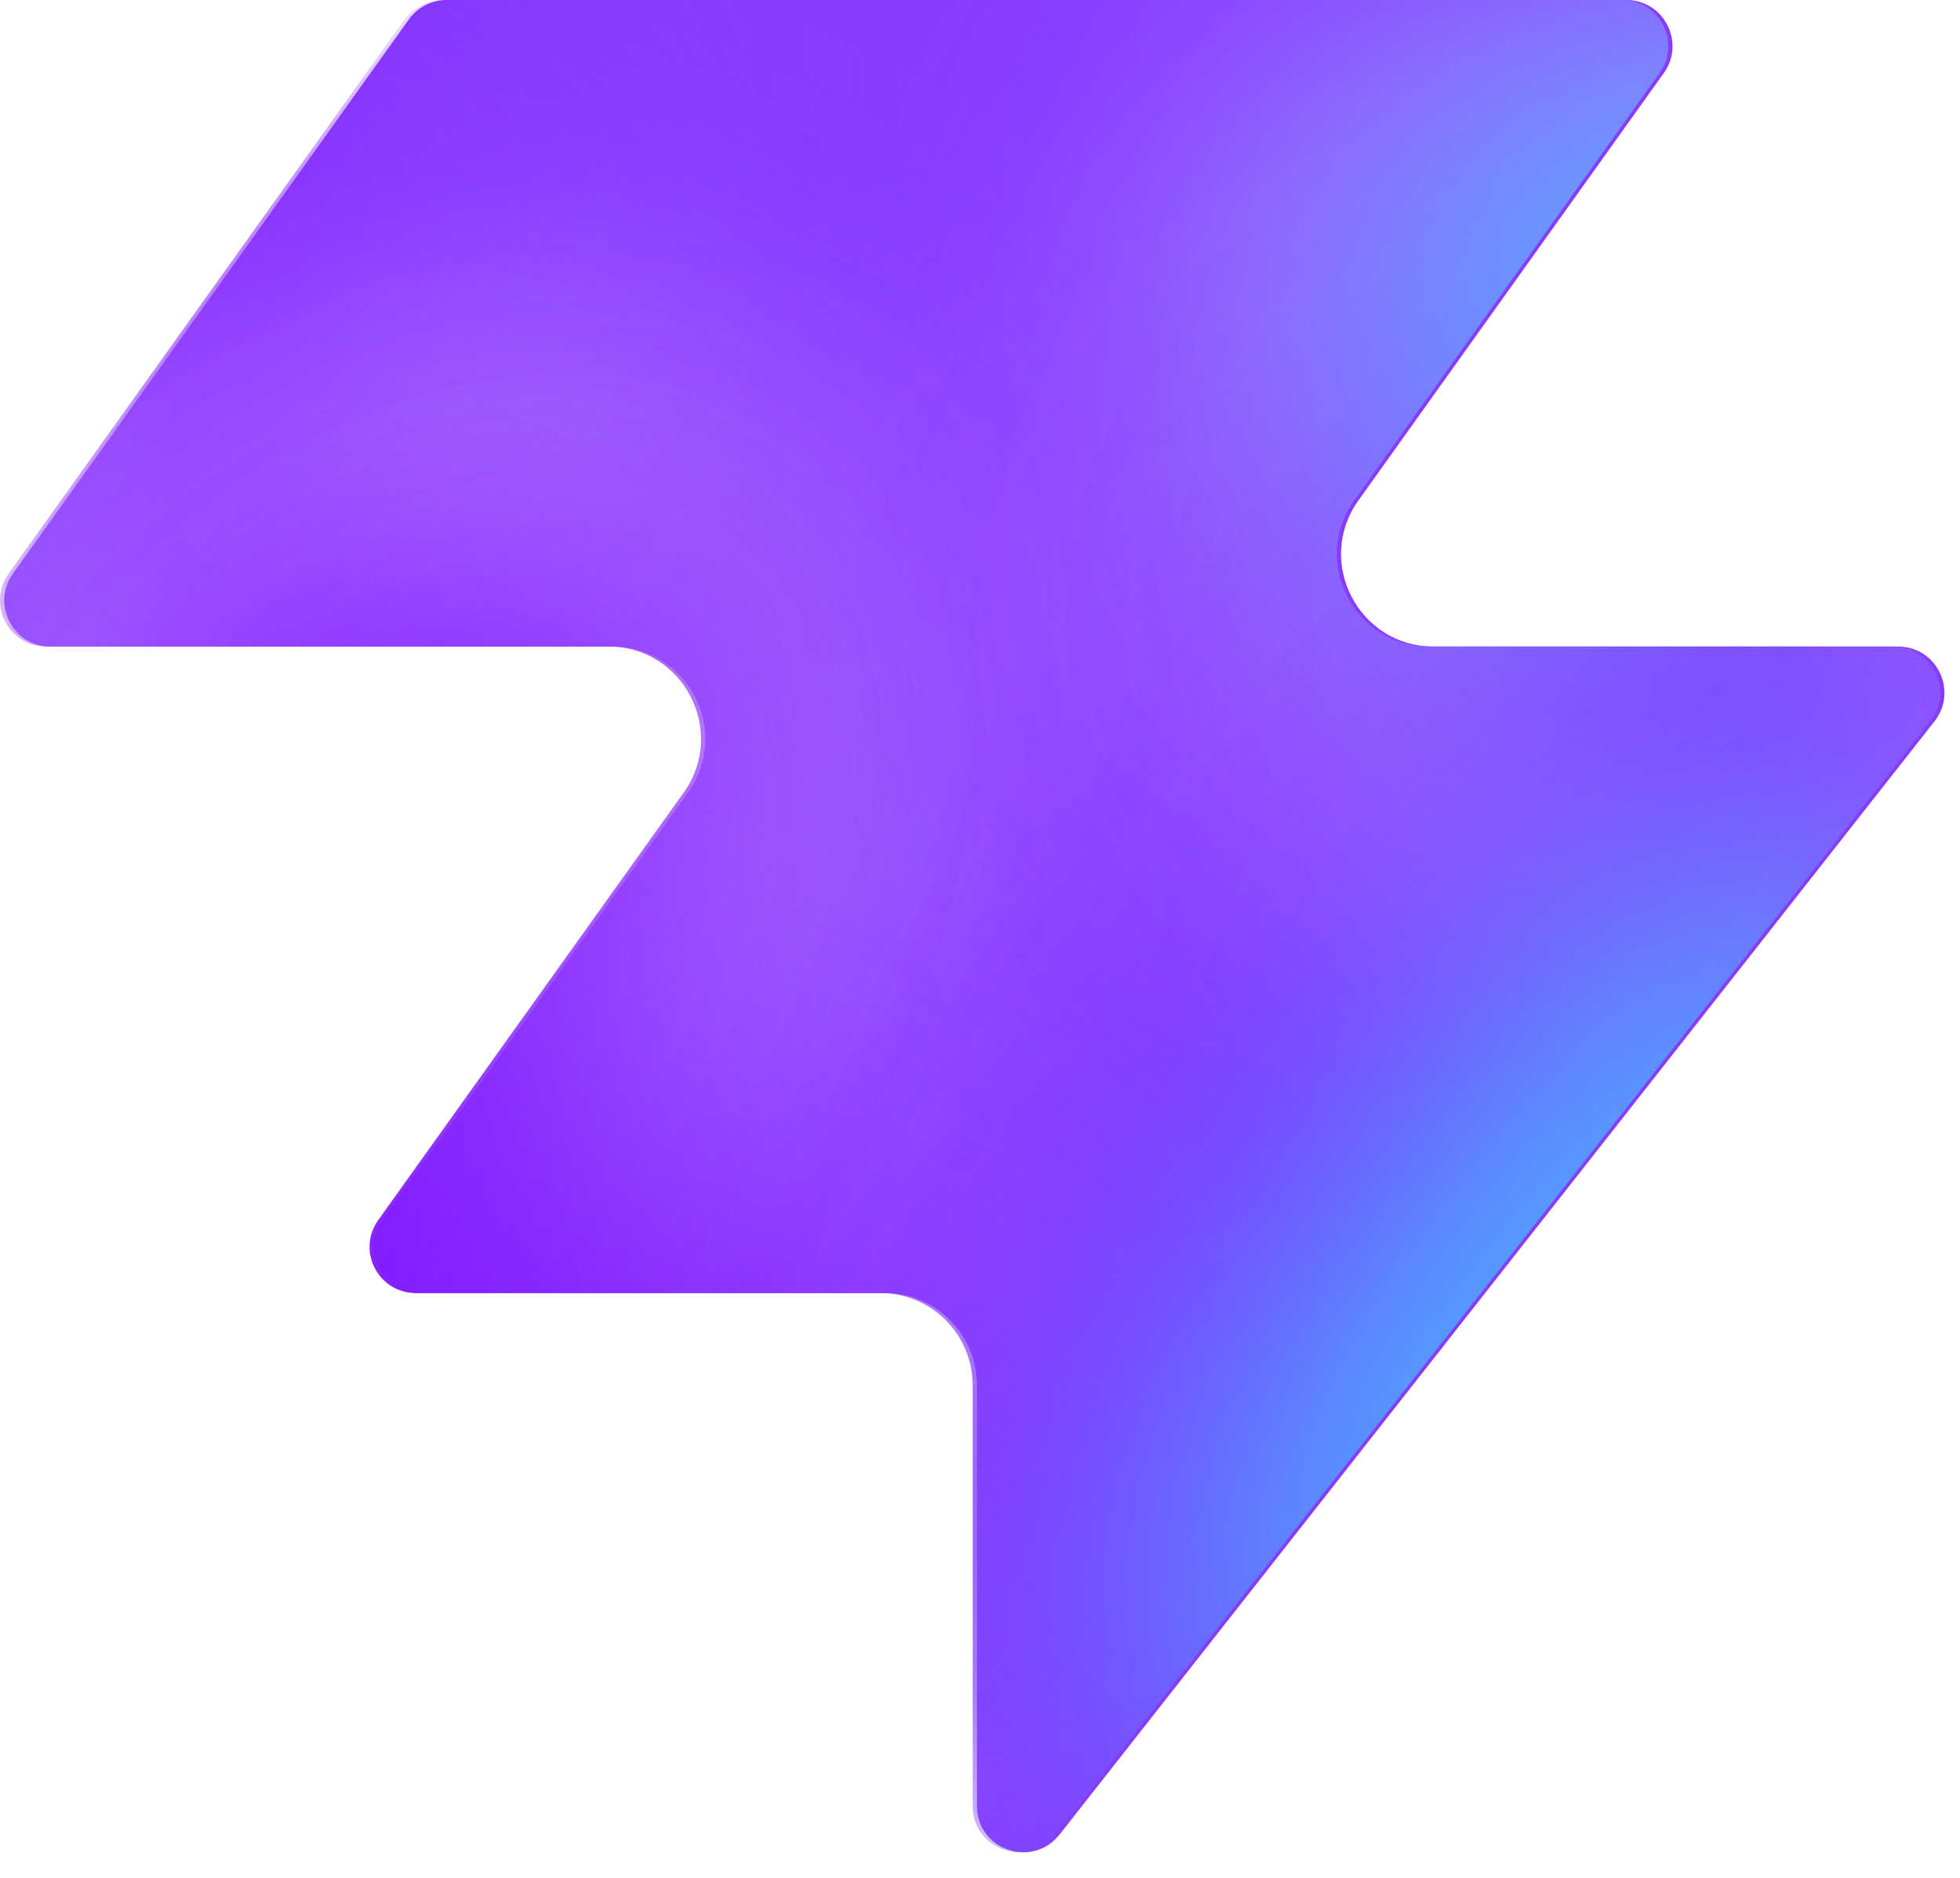
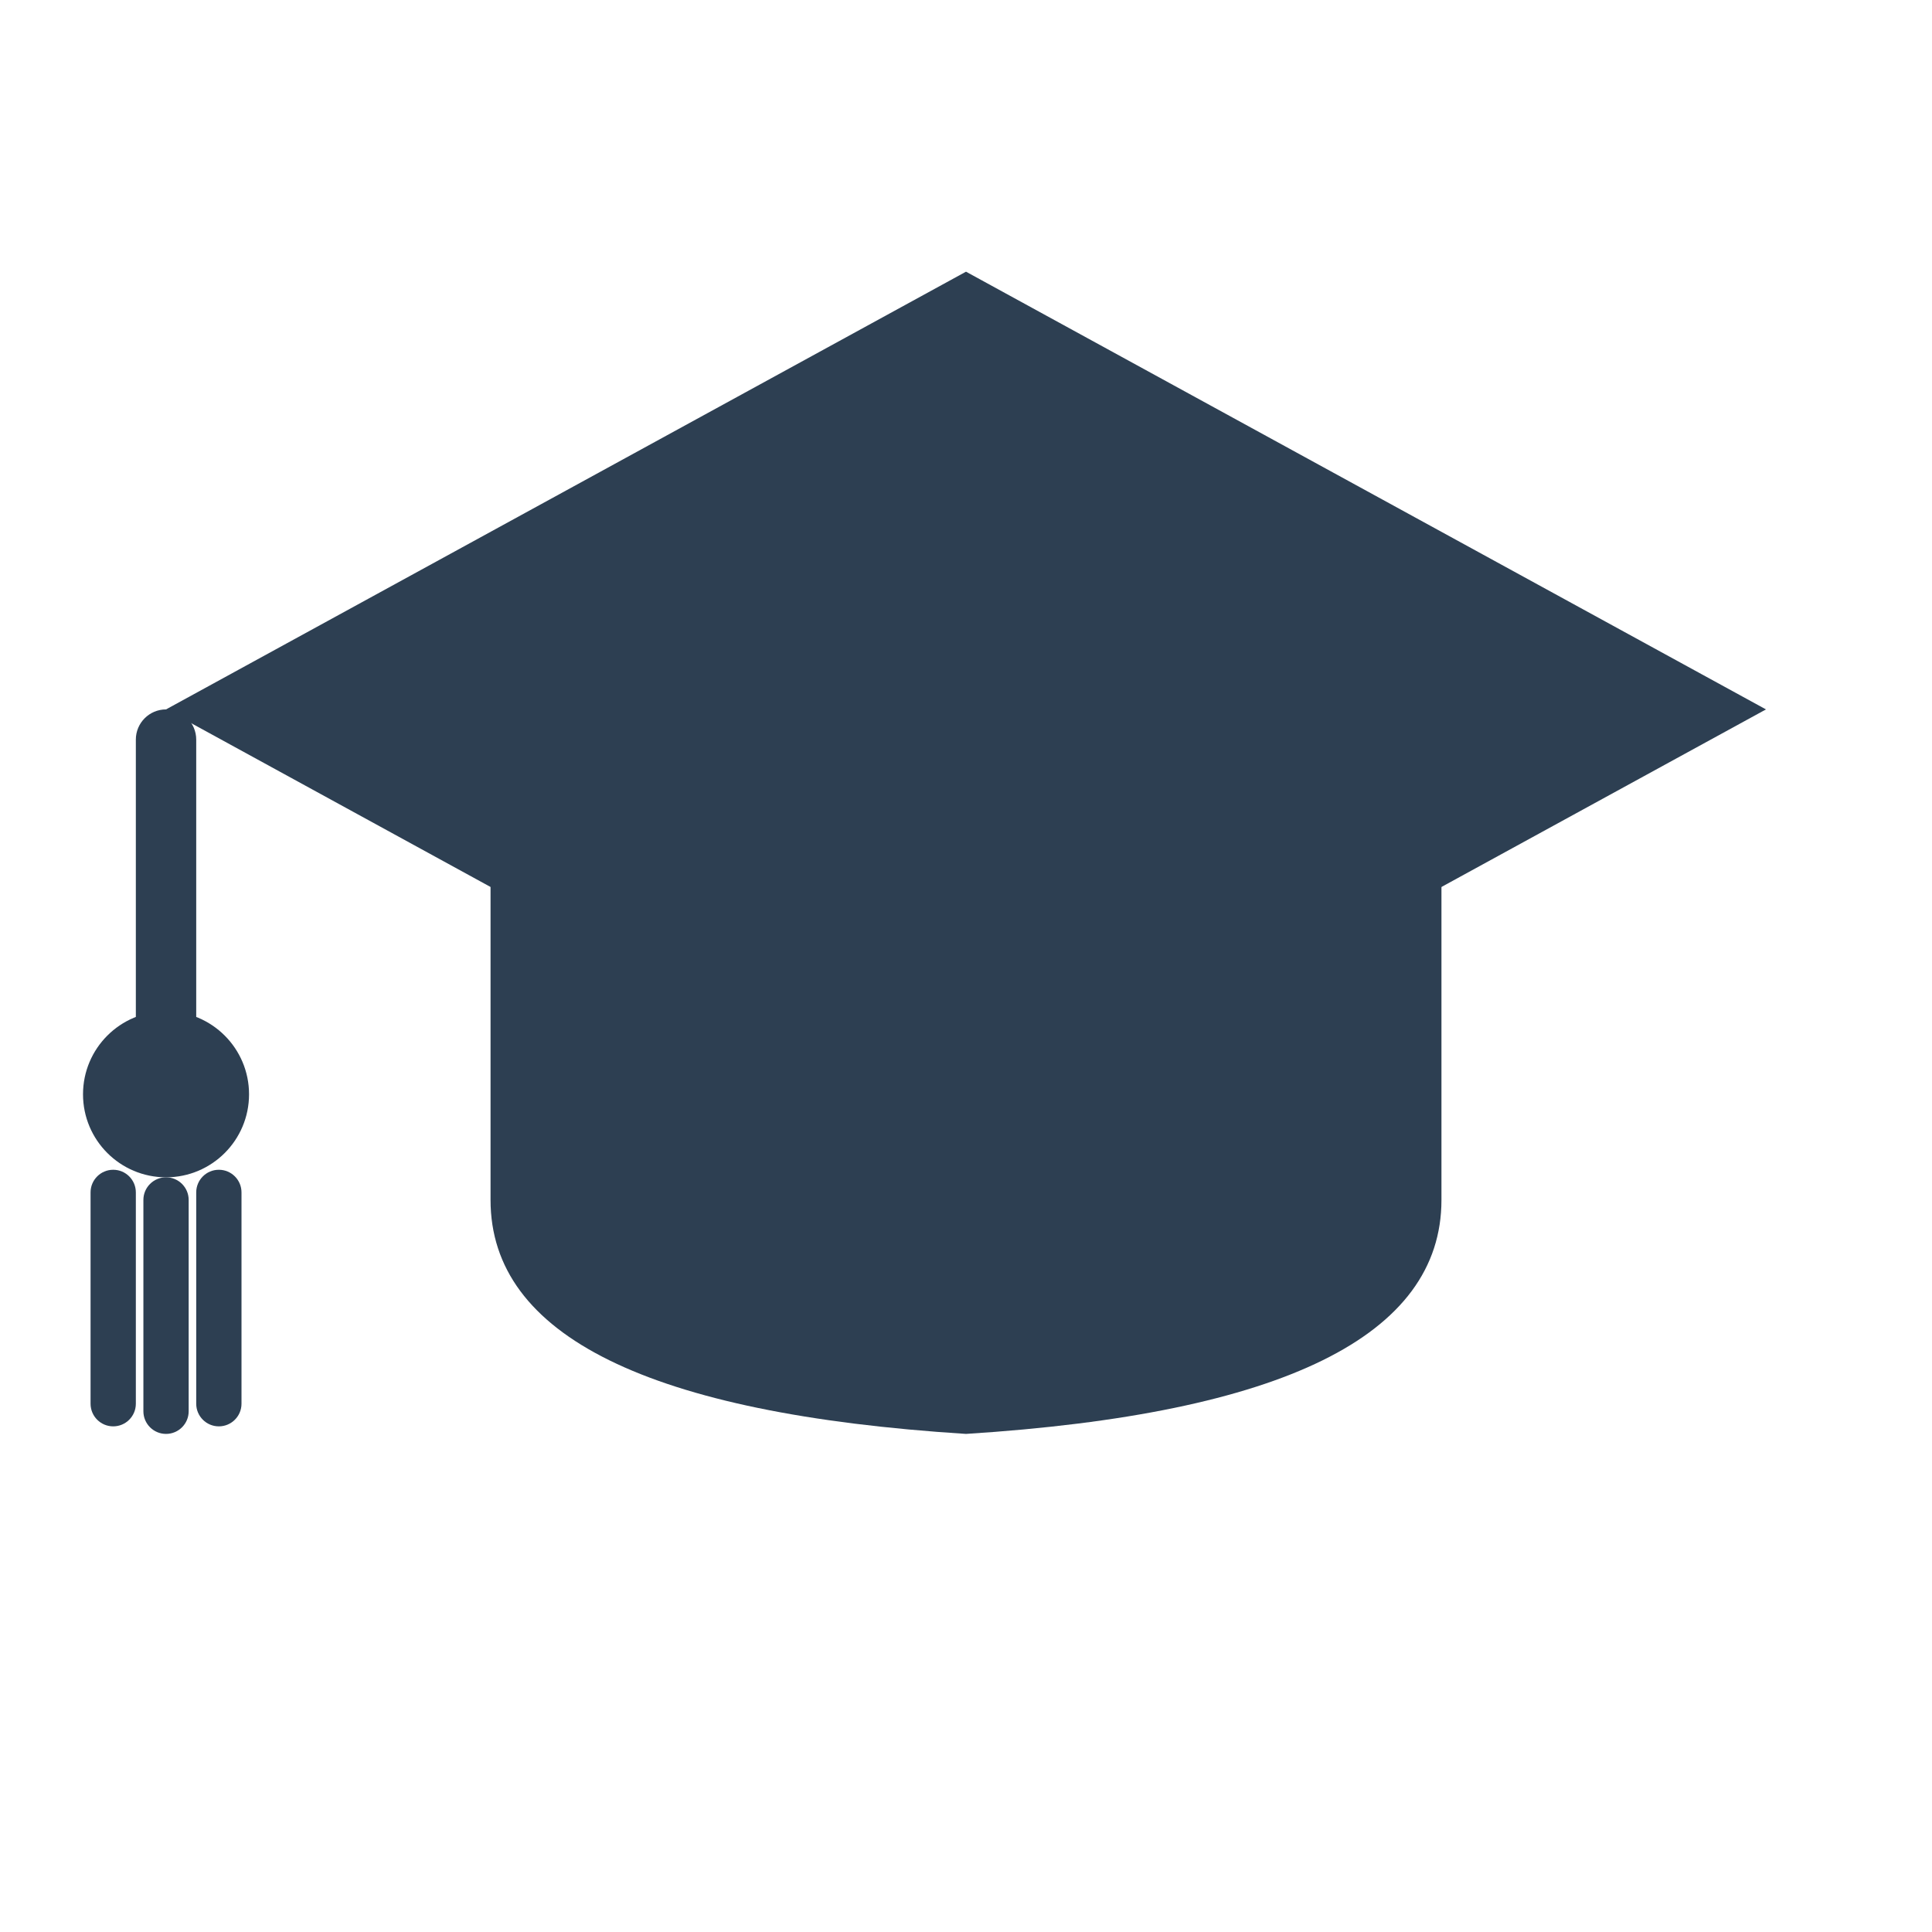
- <svg xmlns="http://www.w3.org/2000/svg" width="48" height="46" fill="none" viewBox="0 0 48 46">
-   <path fill="#863bff" d="M25.946 44.938c-.664.845-2.021.375-2.021-.698V33.937a2.26 2.26 0 0 0-2.262-2.262H10.287c-.92 0-1.456-1.04-.92-1.788l7.48-10.471c1.07-1.497 0-3.578-1.842-3.578H1.237c-.92 0-1.456-1.04-.92-1.788L10.013.474c.214-.297.556-.474.92-.474h28.894c.92 0 1.456 1.04.92 1.788l-7.48 10.471c-1.07 1.498 0 3.579 1.842 3.579h11.377c.943 0 1.473 1.088.89 1.83L25.947 44.94z" style="fill:#863bff;fill:color(display-p3 .525 .23 1);fill-opacity:1" />
-   <mask id="a" width="48" height="46" x="0" y="0" maskUnits="userSpaceOnUse" style="mask-type:alpha">
-     <path fill="#000" d="M25.842 44.938c-.664.844-2.021.375-2.021-.698V33.937a2.26 2.26 0 0 0-2.262-2.262H10.183c-.92 0-1.456-1.04-.92-1.788l7.48-10.471c1.07-1.498 0-3.579-1.842-3.579H1.133c-.92 0-1.456-1.04-.92-1.787L9.91.473c.214-.297.556-.474.92-.474h28.894c.92 0 1.456 1.04.92 1.788l-7.48 10.471c-1.07 1.498 0 3.578 1.842 3.578h11.377c.943 0 1.473 1.088.89 1.832L25.843 44.94z" style="fill:#000;fill-opacity:1" />
-   </mask>
-   <g mask="url(#a)">
-     <g filter="url(#b)">
-       <ellipse cx="5.508" cy="14.704" fill="#ede6ff" rx="5.508" ry="14.704" style="fill:#ede6ff;fill:color(display-p3 .927 .903 1);fill-opacity:1" transform="matrix(.00324 1 1 -.00324 -4.47 31.516)" />
-     </g>
-     <g filter="url(#c)">
-       <ellipse cx="10.399" cy="29.851" fill="#ede6ff" rx="10.399" ry="29.851" style="fill:#ede6ff;fill:color(display-p3 .927 .903 1);fill-opacity:1" transform="matrix(.00324 1 1 -.00324 -39.328 7.883)" />
-     </g>
-     <g filter="url(#d)">
-       <ellipse cx="5.508" cy="30.487" fill="#7e14ff" rx="5.508" ry="30.487" style="fill:#7e14ff;fill:color(display-p3 .492 .077 1);fill-opacity:1" transform="rotate(89.814 -25.913 -14.639)scale(1 -1)" />
-     </g>
-     <g filter="url(#e)">
-       <ellipse cx="5.508" cy="30.599" fill="#7e14ff" rx="5.508" ry="30.599" style="fill:#7e14ff;fill:color(display-p3 .492 .077 1);fill-opacity:1" transform="rotate(89.814 -32.644 -3.334)scale(1 -1)" />
-     </g>
-     <g filter="url(#f)">
-       <ellipse cx="5.508" cy="30.599" fill="#7e14ff" rx="5.508" ry="30.599" style="fill:#7e14ff;fill:color(display-p3 .492 .077 1);fill-opacity:1" transform="matrix(.00324 1 1 -.00324 -34.34 30.47)" />
-     </g>
-     <g filter="url(#g)">
-       <ellipse cx="14.072" cy="22.078" fill="#ede6ff" rx="14.072" ry="22.078" style="fill:#ede6ff;fill:color(display-p3 .927 .903 1);fill-opacity:1" transform="rotate(93.35 24.506 48.493)scale(-1 1)" />
-     </g>
-     <g filter="url(#h)">
-       <ellipse cx="3.47" cy="21.501" fill="#7e14ff" rx="3.47" ry="21.501" style="fill:#7e14ff;fill:color(display-p3 .492 .077 1);fill-opacity:1" transform="rotate(89.009 28.708 47.59)scale(-1 1)" />
-     </g>
-     <g filter="url(#i)">
-       <ellipse cx="3.47" cy="21.501" fill="#7e14ff" rx="3.47" ry="21.501" style="fill:#7e14ff;fill:color(display-p3 .492 .077 1);fill-opacity:1" transform="rotate(89.009 28.708 47.59)scale(-1 1)" />
-     </g>
-     <g filter="url(#j)">
-       <ellipse cx=".387" cy="8.972" fill="#7e14ff" rx="4.407" ry="29.108" style="fill:#7e14ff;fill:color(display-p3 .492 .077 1);fill-opacity:1" transform="rotate(39.51 .387 8.972)" />
-     </g>
-     <g filter="url(#k)">
-       <ellipse cx="47.523" cy="-6.092" fill="#7e14ff" rx="4.407" ry="29.108" style="fill:#7e14ff;fill:color(display-p3 .492 .077 1);fill-opacity:1" transform="rotate(37.892 47.523 -6.092)" />
-     </g>
-     <g filter="url(#l)">
-       <ellipse cx="41.412" cy="6.333" fill="#47bfff" rx="5.971" ry="9.665" style="fill:#47bfff;fill:color(display-p3 .28 .748 1);fill-opacity:1" transform="rotate(37.892 41.412 6.333)" />
-     </g>
-     <g filter="url(#m)">
-       <ellipse cx="-1.879" cy="38.332" fill="#7e14ff" rx="4.407" ry="29.108" style="fill:#7e14ff;fill:color(display-p3 .492 .077 1);fill-opacity:1" transform="rotate(37.892 -1.88 38.332)" />
-     </g>
-     <g filter="url(#n)">
-       <ellipse cx="-1.879" cy="38.332" fill="#7e14ff" rx="4.407" ry="29.108" style="fill:#7e14ff;fill:color(display-p3 .492 .077 1);fill-opacity:1" transform="rotate(37.892 -1.88 38.332)" />
-     </g>
-     <g filter="url(#o)">
-       <ellipse cx="35.651" cy="29.907" fill="#7e14ff" rx="4.407" ry="29.108" style="fill:#7e14ff;fill:color(display-p3 .492 .077 1);fill-opacity:1" transform="rotate(37.892 35.651 29.907)" />
-     </g>
-     <g filter="url(#p)">
-       <ellipse cx="38.418" cy="32.4" fill="#47bfff" rx="5.971" ry="15.297" style="fill:#47bfff;fill:color(display-p3 .28 .748 1);fill-opacity:1" transform="rotate(37.892 38.418 32.4)" />
-     </g>
-   </g>
-   <defs>
-     <filter id="b" width="60.045" height="41.654" x="-19.77" y="16.149" color-interpolation-filters="sRGB" filterUnits="userSpaceOnUse">
-       <feFlood flood-opacity="0" result="BackgroundImageFix" />
-       <feBlend in="SourceGraphic" in2="BackgroundImageFix" result="shape" />
-       <feGaussianBlur result="effect1_foregroundBlur_2002_17158" stdDeviation="7.659" />
-     </filter>
-     <filter id="c" width="90.34" height="51.437" x="-54.613" y="-7.533" color-interpolation-filters="sRGB" filterUnits="userSpaceOnUse">
-       <feFlood flood-opacity="0" result="BackgroundImageFix" />
-       <feBlend in="SourceGraphic" in2="BackgroundImageFix" result="shape" />
-       <feGaussianBlur result="effect1_foregroundBlur_2002_17158" stdDeviation="7.659" />
-     </filter>
-     <filter id="d" width="79.355" height="29.4" x="-49.64" y="2.03" color-interpolation-filters="sRGB" filterUnits="userSpaceOnUse">
-       <feFlood flood-opacity="0" result="BackgroundImageFix" />
-       <feBlend in="SourceGraphic" in2="BackgroundImageFix" result="shape" />
-       <feGaussianBlur result="effect1_foregroundBlur_2002_17158" stdDeviation="4.596" />
-     </filter>
-     <filter id="e" width="79.579" height="29.4" x="-45.045" y="20.029" color-interpolation-filters="sRGB" filterUnits="userSpaceOnUse">
-       <feFlood flood-opacity="0" result="BackgroundImageFix" />
-       <feBlend in="SourceGraphic" in2="BackgroundImageFix" result="shape" />
-       <feGaussianBlur result="effect1_foregroundBlur_2002_17158" stdDeviation="4.596" />
-     </filter>
-     <filter id="f" width="79.579" height="29.4" x="-43.513" y="21.178" color-interpolation-filters="sRGB" filterUnits="userSpaceOnUse">
-       <feFlood flood-opacity="0" result="BackgroundImageFix" />
-       <feBlend in="SourceGraphic" in2="BackgroundImageFix" result="shape" />
-       <feGaussianBlur result="effect1_foregroundBlur_2002_17158" stdDeviation="4.596" />
-     </filter>
-     <filter id="g" width="74.749" height="58.852" x="15.756" y="-17.901" color-interpolation-filters="sRGB" filterUnits="userSpaceOnUse">
-       <feFlood flood-opacity="0" result="BackgroundImageFix" />
-       <feBlend in="SourceGraphic" in2="BackgroundImageFix" result="shape" />
-       <feGaussianBlur result="effect1_foregroundBlur_2002_17158" stdDeviation="7.659" />
-     </filter>
-     <filter id="h" width="61.377" height="25.362" x="23.548" y="2.284" color-interpolation-filters="sRGB" filterUnits="userSpaceOnUse">
-       <feFlood flood-opacity="0" result="BackgroundImageFix" />
-       <feBlend in="SourceGraphic" in2="BackgroundImageFix" result="shape" />
-       <feGaussianBlur result="effect1_foregroundBlur_2002_17158" stdDeviation="4.596" />
-     </filter>
-     <filter id="i" width="61.377" height="25.362" x="23.548" y="2.284" color-interpolation-filters="sRGB" filterUnits="userSpaceOnUse">
-       <feFlood flood-opacity="0" result="BackgroundImageFix" />
-       <feBlend in="SourceGraphic" in2="BackgroundImageFix" result="shape" />
-       <feGaussianBlur result="effect1_foregroundBlur_2002_17158" stdDeviation="4.596" />
-     </filter>
-     <filter id="j" width="56.045" height="63.649" x="-27.636" y="-22.853" color-interpolation-filters="sRGB" filterUnits="userSpaceOnUse">
-       <feFlood flood-opacity="0" result="BackgroundImageFix" />
-       <feBlend in="SourceGraphic" in2="BackgroundImageFix" result="shape" />
-       <feGaussianBlur result="effect1_foregroundBlur_2002_17158" stdDeviation="4.596" />
-     </filter>
-     <filter id="k" width="54.814" height="64.646" x="20.116" y="-38.415" color-interpolation-filters="sRGB" filterUnits="userSpaceOnUse">
-       <feFlood flood-opacity="0" result="BackgroundImageFix" />
-       <feBlend in="SourceGraphic" in2="BackgroundImageFix" result="shape" />
-       <feGaussianBlur result="effect1_foregroundBlur_2002_17158" stdDeviation="4.596" />
-     </filter>
-     <filter id="l" width="33.541" height="35.313" x="24.641" y="-11.323" color-interpolation-filters="sRGB" filterUnits="userSpaceOnUse">
-       <feFlood flood-opacity="0" result="BackgroundImageFix" />
-       <feBlend in="SourceGraphic" in2="BackgroundImageFix" result="shape" />
-       <feGaussianBlur result="effect1_foregroundBlur_2002_17158" stdDeviation="4.596" />
-     </filter>
-     <filter id="m" width="54.814" height="64.646" x="-29.286" y="6.009" color-interpolation-filters="sRGB" filterUnits="userSpaceOnUse">
-       <feFlood flood-opacity="0" result="BackgroundImageFix" />
-       <feBlend in="SourceGraphic" in2="BackgroundImageFix" result="shape" />
-       <feGaussianBlur result="effect1_foregroundBlur_2002_17158" stdDeviation="4.596" />
-     </filter>
-     <filter id="n" width="54.814" height="64.646" x="-29.286" y="6.009" color-interpolation-filters="sRGB" filterUnits="userSpaceOnUse">
-       <feFlood flood-opacity="0" result="BackgroundImageFix" />
-       <feBlend in="SourceGraphic" in2="BackgroundImageFix" result="shape" />
-       <feGaussianBlur result="effect1_foregroundBlur_2002_17158" stdDeviation="4.596" />
-     </filter>
-     <filter id="o" width="54.814" height="64.646" x="8.244" y="-2.416" color-interpolation-filters="sRGB" filterUnits="userSpaceOnUse">
-       <feFlood flood-opacity="0" result="BackgroundImageFix" />
-       <feBlend in="SourceGraphic" in2="BackgroundImageFix" result="shape" />
-       <feGaussianBlur result="effect1_foregroundBlur_2002_17158" stdDeviation="4.596" />
-     </filter>
-     <filter id="p" width="39.409" height="43.623" x="18.713" y="10.588" color-interpolation-filters="sRGB" filterUnits="userSpaceOnUse">
-       <feFlood flood-opacity="0" result="BackgroundImageFix" />
-       <feBlend in="SourceGraphic" in2="BackgroundImageFix" result="shape" />
-       <feGaussianBlur result="effect1_foregroundBlur_2002_17158" stdDeviation="4.596" />
-     </filter>
-   </defs>
+ <svg xmlns="http://www.w3.org/2000/svg" viewBox="0 0 512 512" fill="#2d3f52">
+   <polygon points="256,72 468,188 256,304 44,188" />
+   <path d="M130,222 L130,318 Q130,372 256,380 Q382,372 382,318 L382,222 L256,280 Z" />
+   <rect x="36" y="188" width="16" height="90" rx="8" />
+   <circle cx="44" cy="290" r="22" />
+   <rect x="24" y="310" width="12" height="68" rx="6" />
+   <rect x="38" y="312" width="12" height="68" rx="6" />
+   <rect x="52" y="310" width="12" height="68" rx="6" />
</svg>
